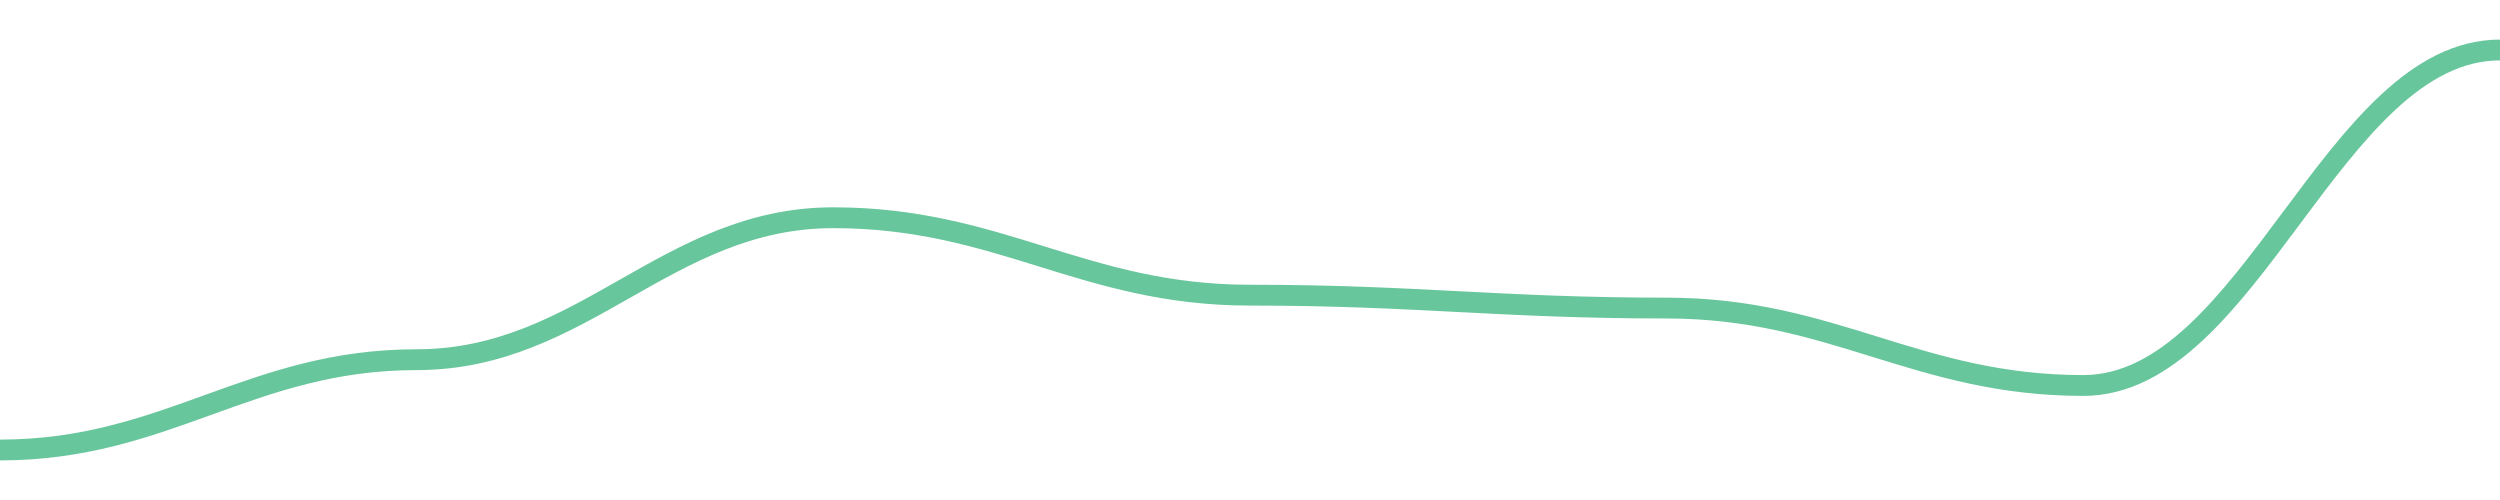
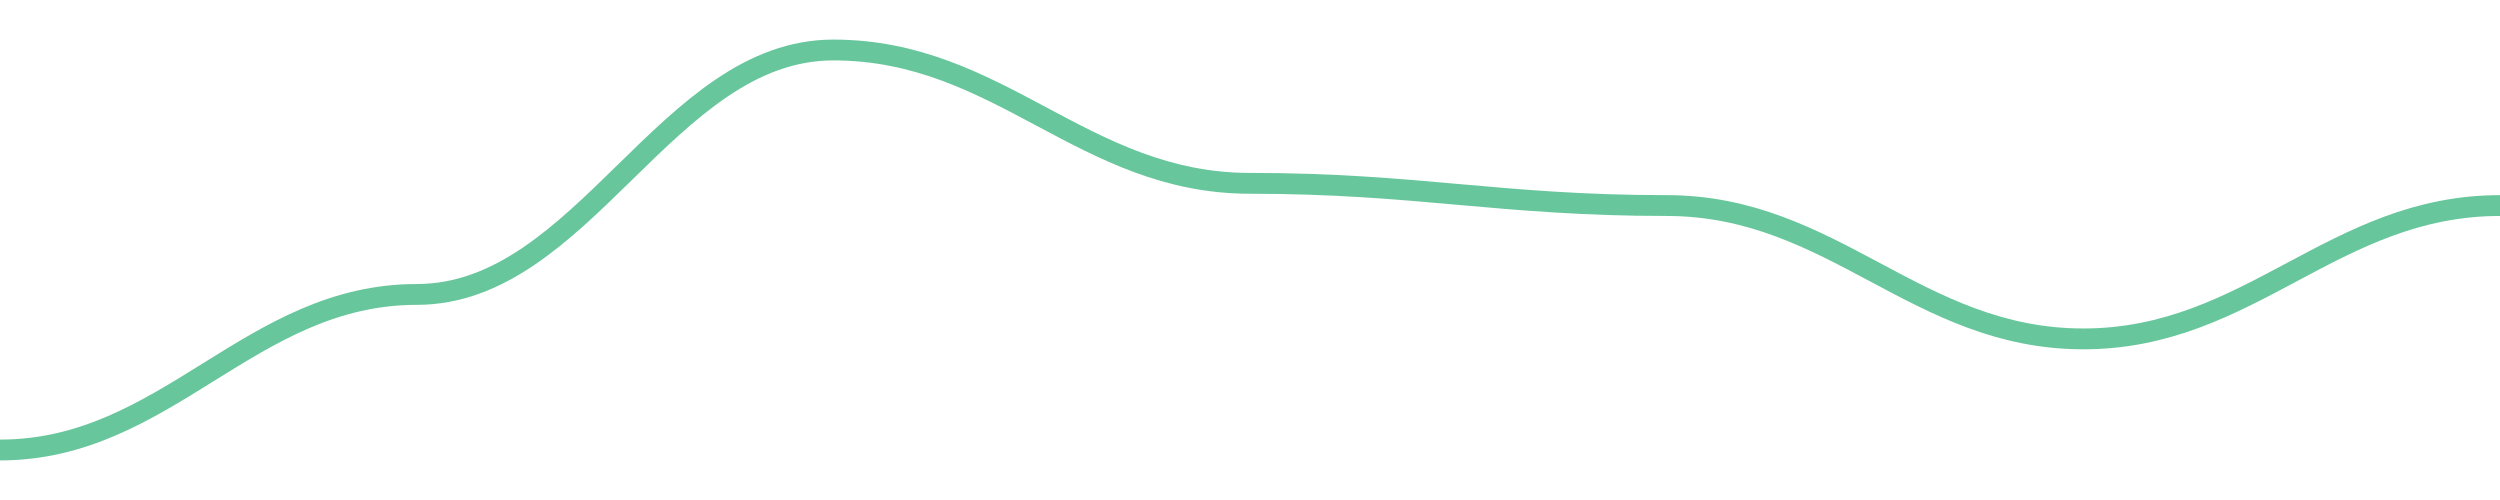
<svg width="180" height="36">
-   <path d="M 0.0,32.4 C 12.0,32.4 18.0,25.897 30.0,25.897 C 42.0,25.897 48.0,15.677 60.0,15.677 C 72.0,15.677 78.0,21.252 90.0,21.252 C 102.0,21.252 108.0,22.181 120.0,22.181 C 132.0,22.181 138.0,27.755 150.0,27.755 C 162.0,27.755 168.0,3.6 180.0,3.6 " fill="none" stroke="#42b883" stroke-width="1.5" opacity="0.8" />
+   <path d="M 0.0,32.4 C 12.0,32.4 18.0,21.2 30.0,21.2 C 42.0,21.2 48.0,3.6 60.0,3.6 C 72.0,3.6 78.0,13.2 90.0,13.2 C 102.0,13.2 108.0,14.8 120.0,14.8 C 132.0,14.8 138.0,24.4 150.0,24.4 C 162.0,24.4 168.0,14.8 180.0,14.8 " fill="none" stroke="#42b883" stroke-width="1.5" opacity="0.8" />
</svg>
